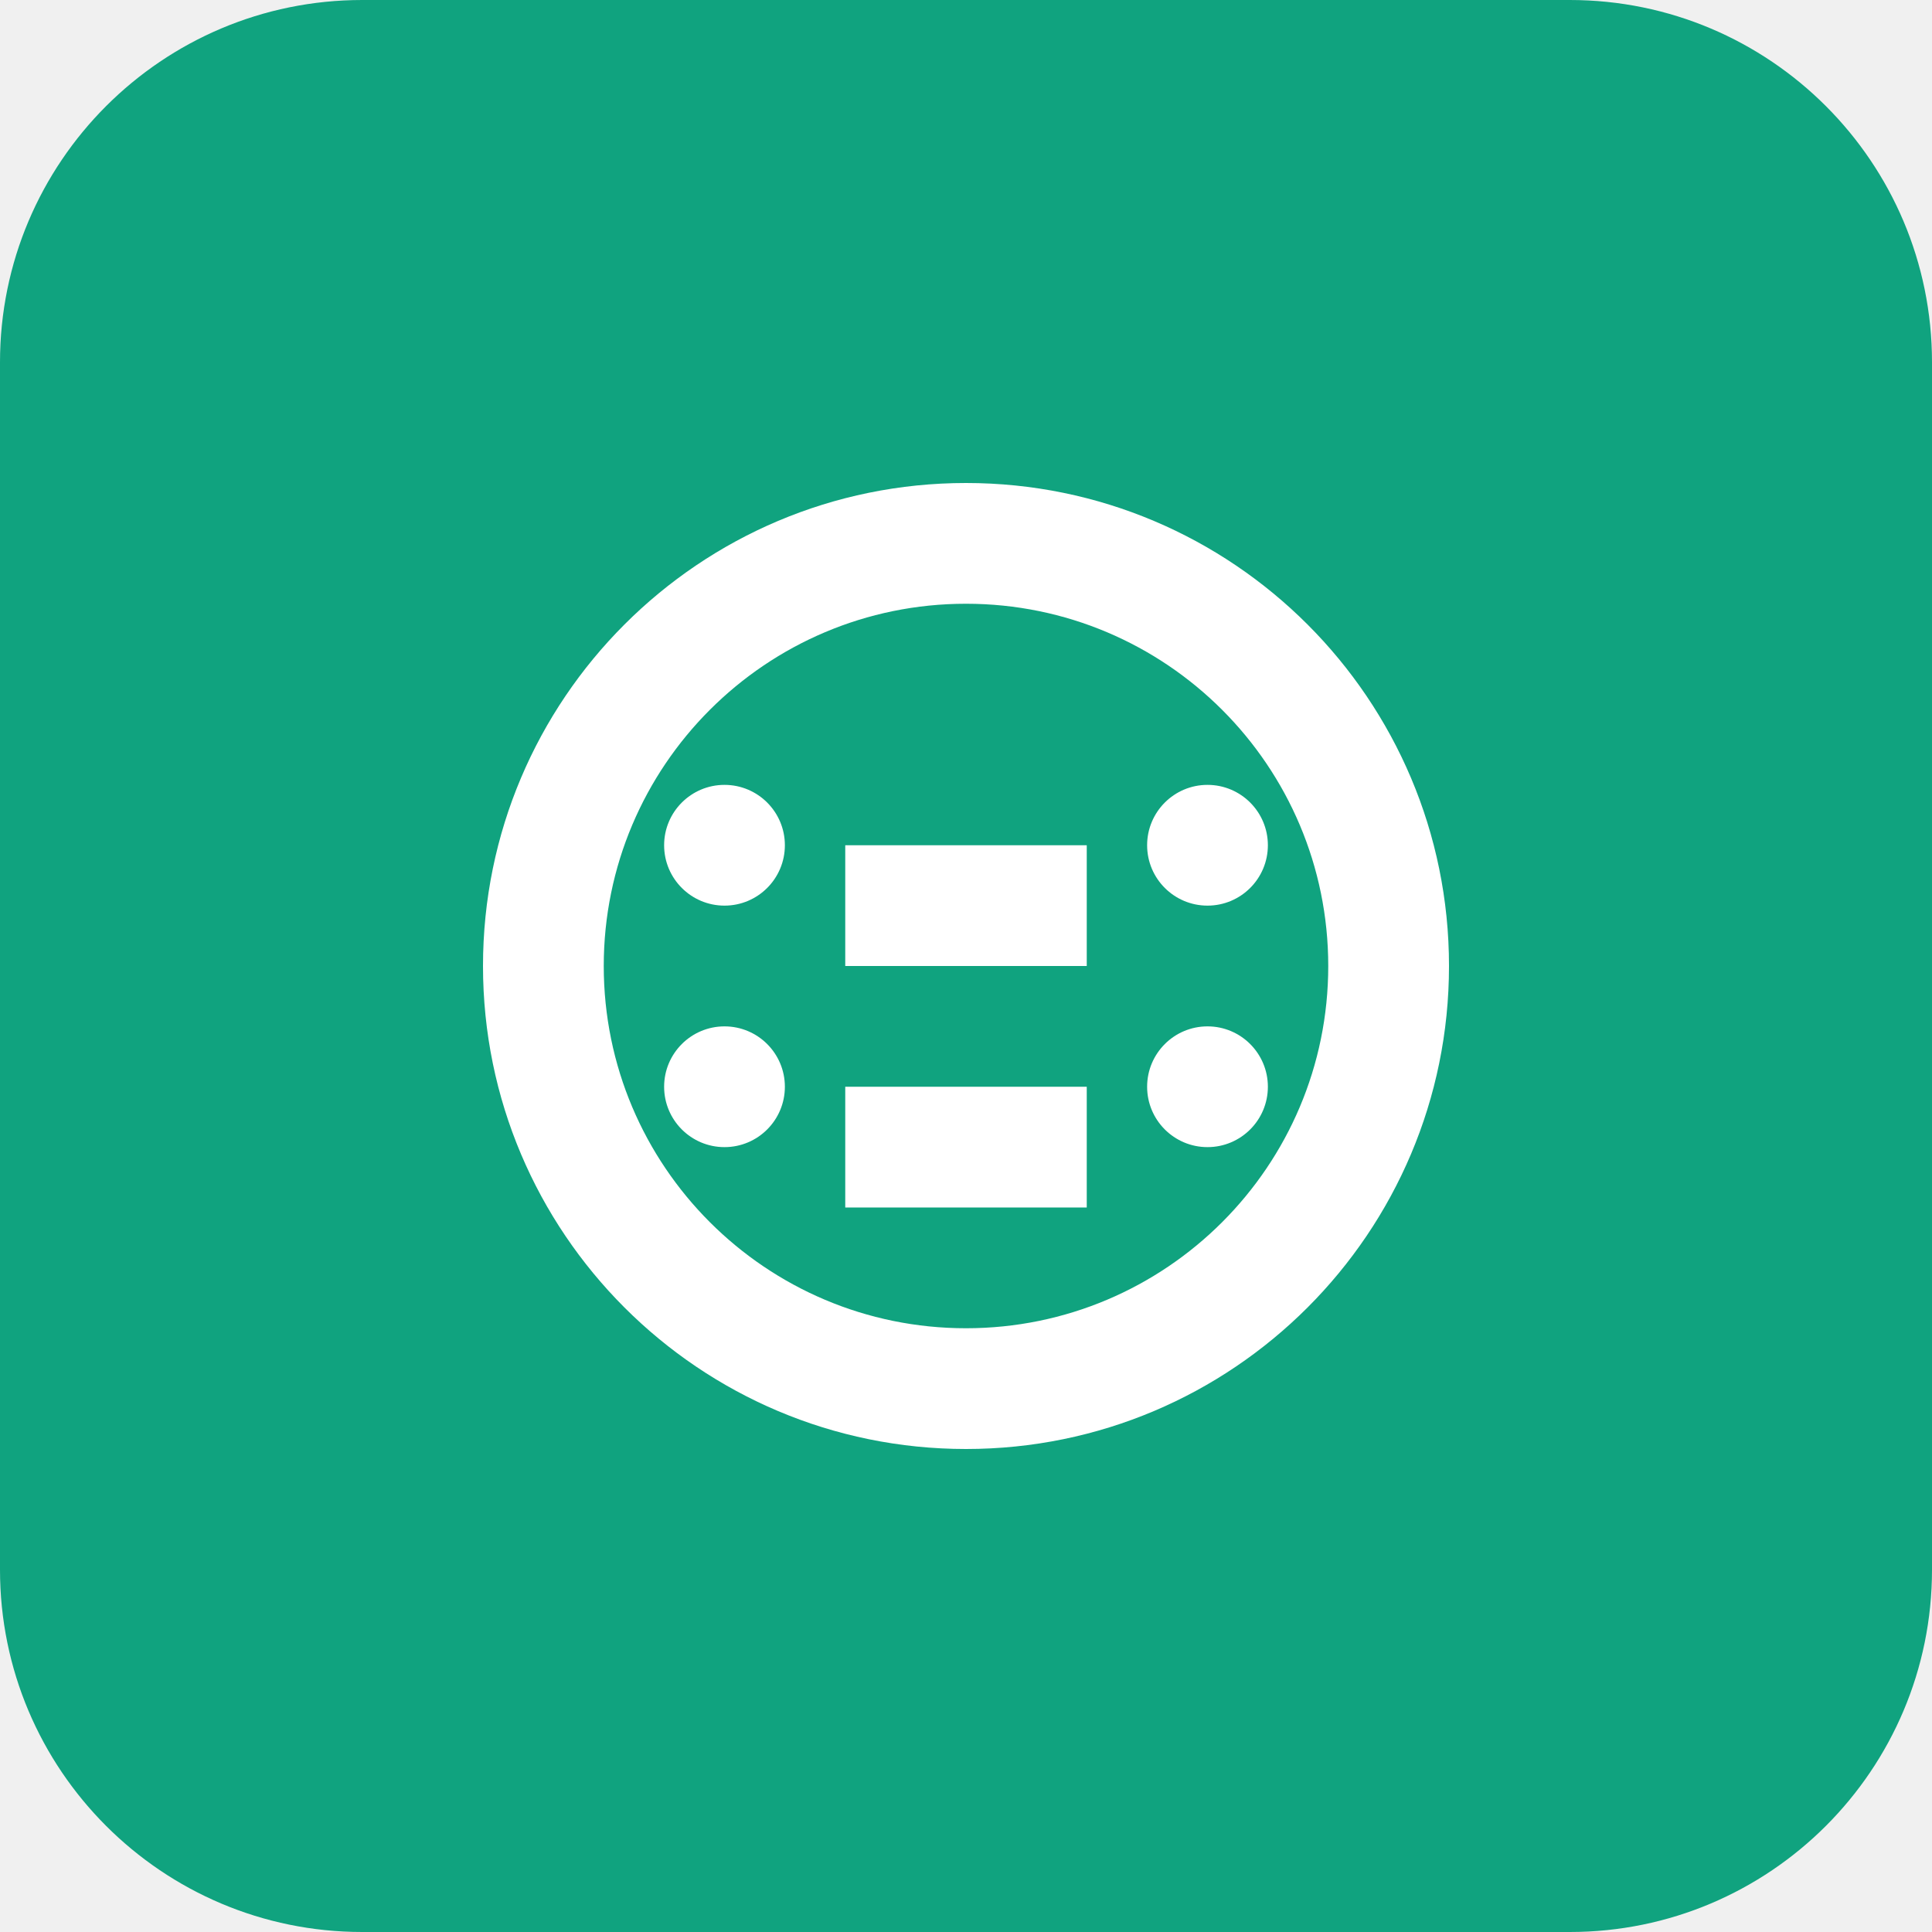
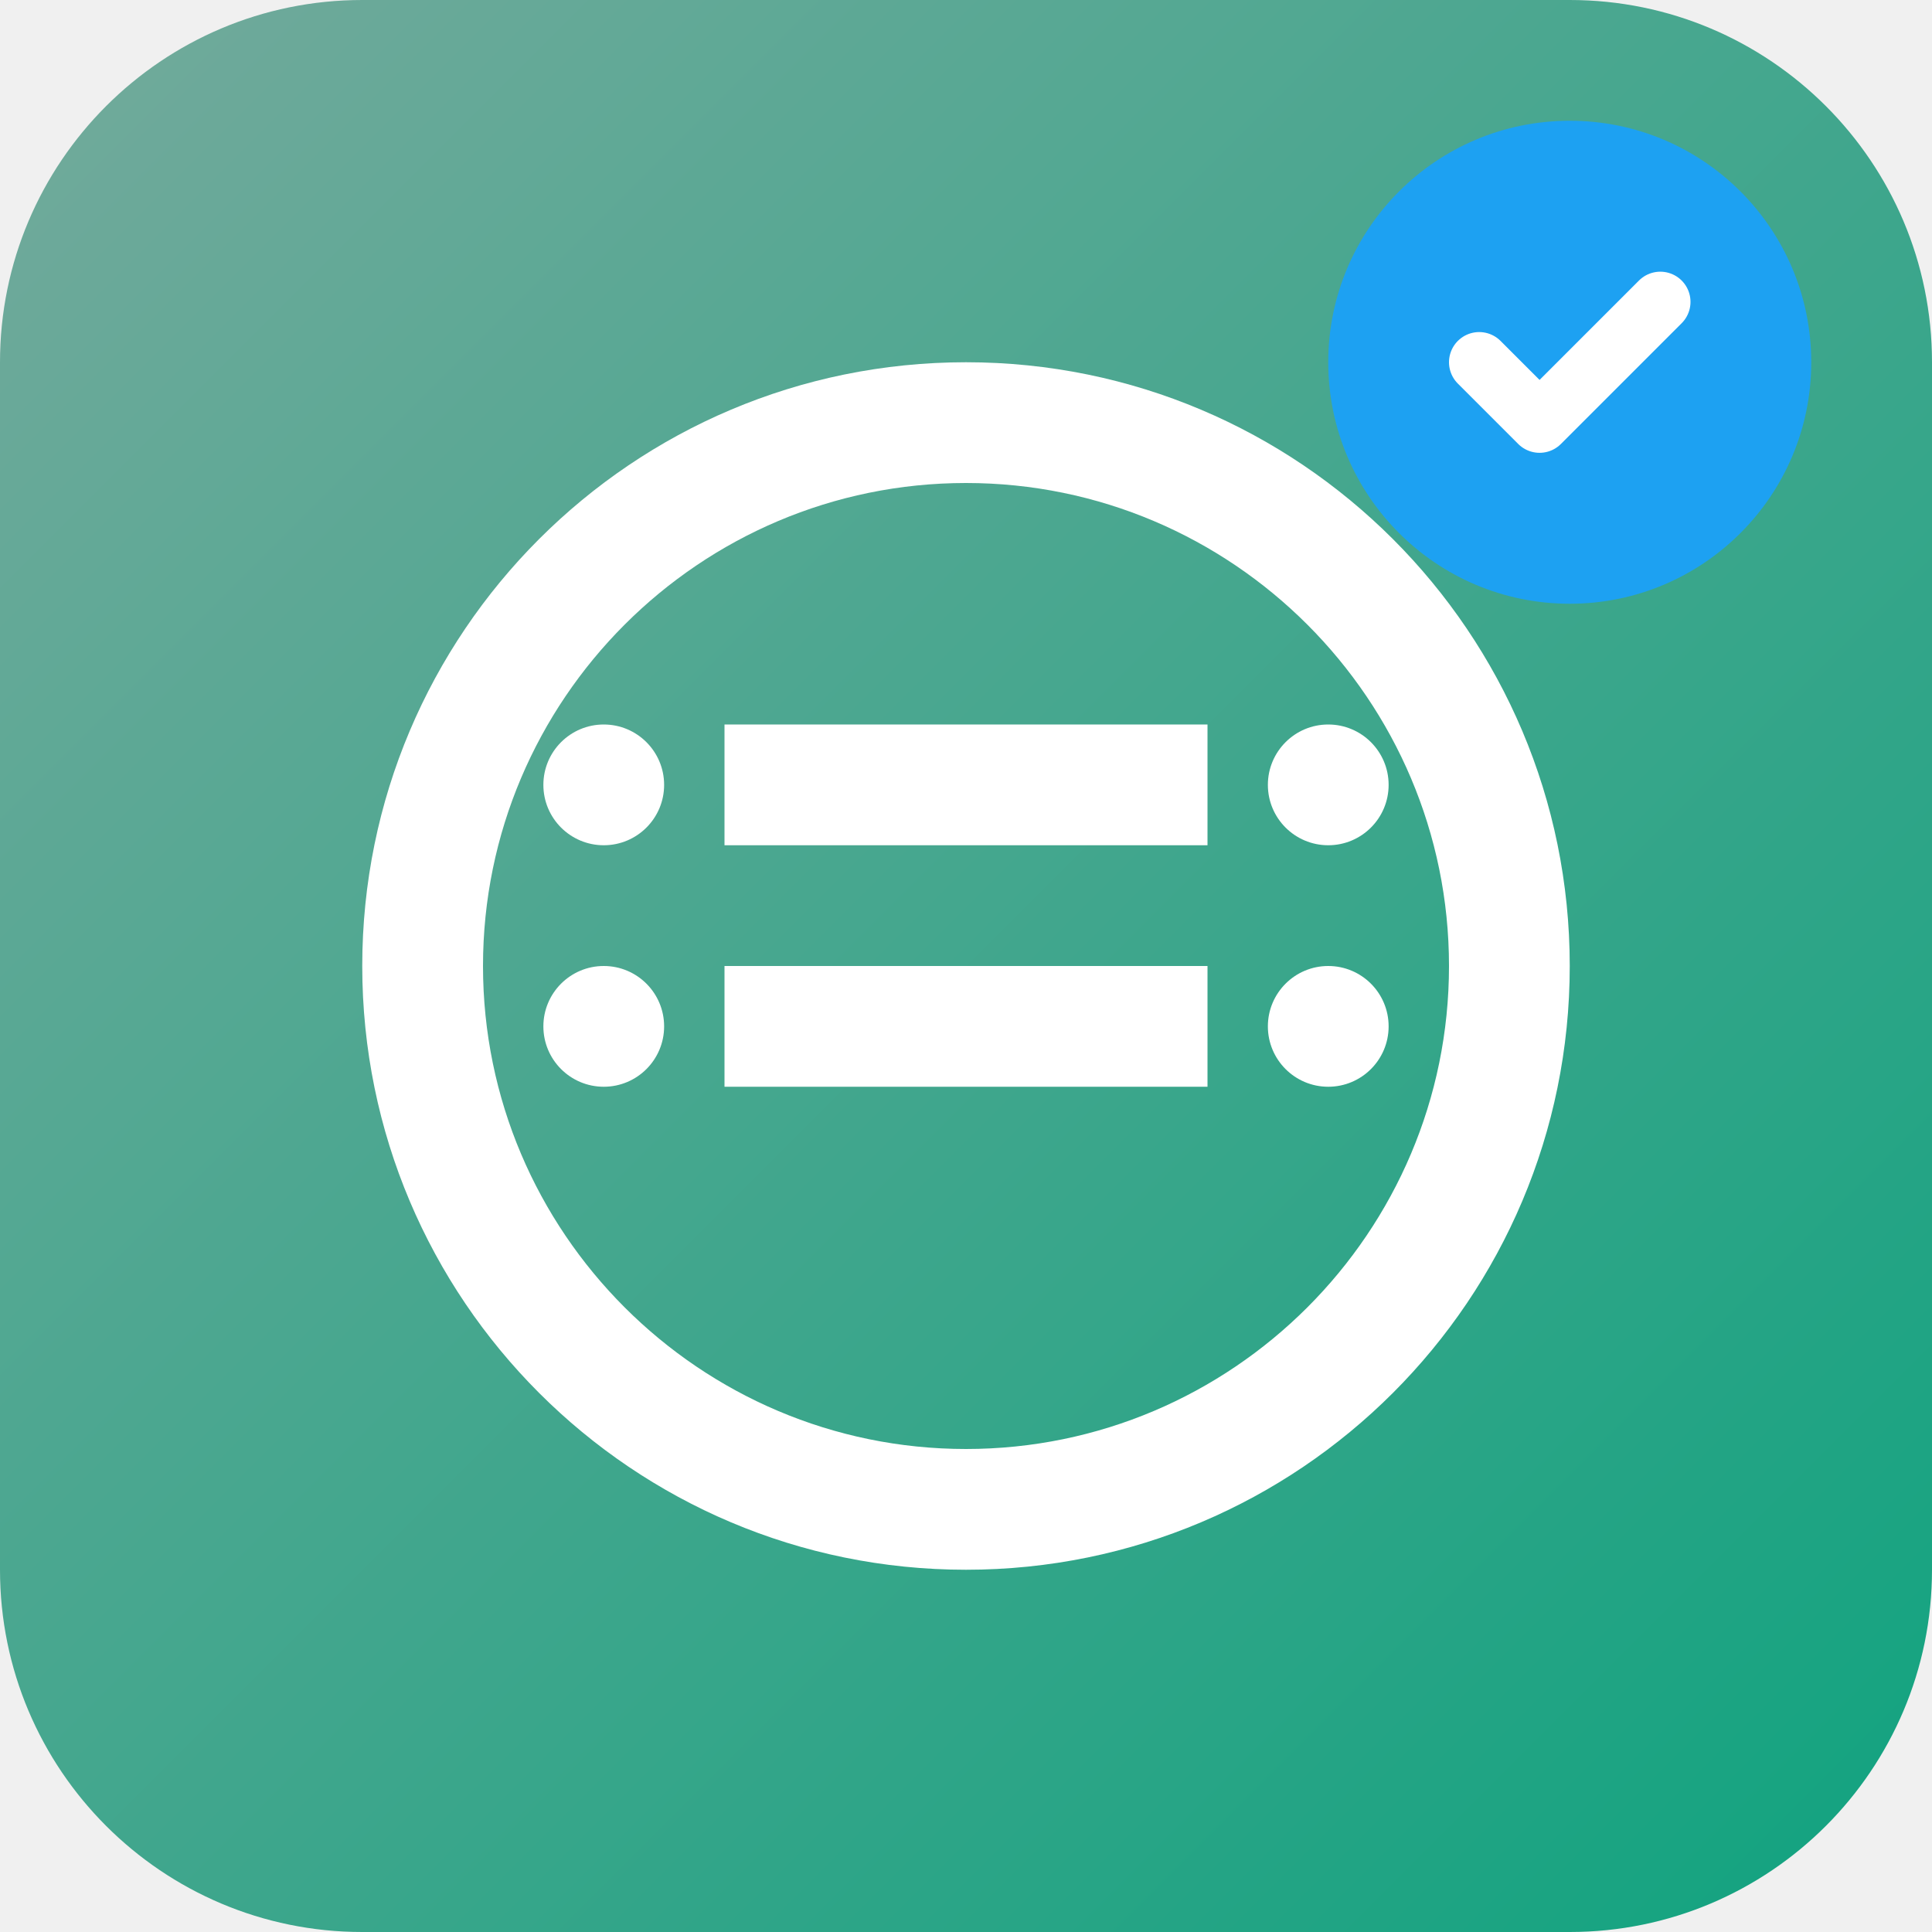
<svg xmlns="http://www.w3.org/2000/svg" width="32" height="32" viewBox="0 0 32 32" fill="none">
-   <rect width="32" height="32" rx="6" fill="#10A37F" />
-   <path d="M16 8C11.582 8 8 11.582 8 16C8 20.418 11.582 24 16 24C20.418 24 24 20.418 24 16C24 11.582 20.418 8 16 8ZM16 22C12.686 22 10 19.314 10 16C10 12.686 12.686 10 16 10C19.314 10 22 12.686 22 16C22 19.314 19.314 22 16 22Z" fill="white" />
-   <path d="M14 14H18V16H14V14ZM14 18H18V20H14V18Z" fill="white" />
-   <circle cx="12" cy="14" r="1" fill="white" />
-   <circle cx="12" cy="18" r="1" fill="white" />
-   <circle cx="20" cy="14" r="1" fill="white" />
-   <circle cx="20" cy="18" r="1" fill="white" />
+   <defs>
+     <linearGradient id="chatgpt-gradient" x1="0%" y1="0%" x2="100%" y2="100%">
+       <stop offset="0%" style="stop-color:#74AA9C;stop-opacity:1" />
+       <stop offset="100%" style="stop-color:#10A37F;stop-opacity:1" />
+     </linearGradient>
+   </defs>
+   <rect width="32" height="32" rx="6" fill="url(#chatgpt-gradient)" />
+   <path d="M16 6C10.477 6 6 10.477 6 16s4.477 10 10 10 10-4.477 10-10S21.523 6 16 6zm0 18c-4.411 0-8-3.589-8-8s3.589-8 8-8 8 3.589 8 8-3.589 8-8 8z" fill="white" />
+   <path d="M12 12h8v2h-8v-2zm0 4h8v2h-8v-2z" fill="white" />
+   <circle cx="10" cy="13" r="1" fill="white" />
+   <circle cx="10" cy="17" r="1" fill="white" />
+   <circle cx="22" cy="13" r="1" fill="white" />
+   <circle cx="22" cy="17" r="1" fill="white" />
+   <circle cx="26" cy="6" r="4" fill="#1DA1F2" />
+   <path d="M24.5 6l1 1 2-2" stroke="white" stroke-width="1" fill="none" stroke-linecap="round" stroke-linejoin="round" />
</svg>
